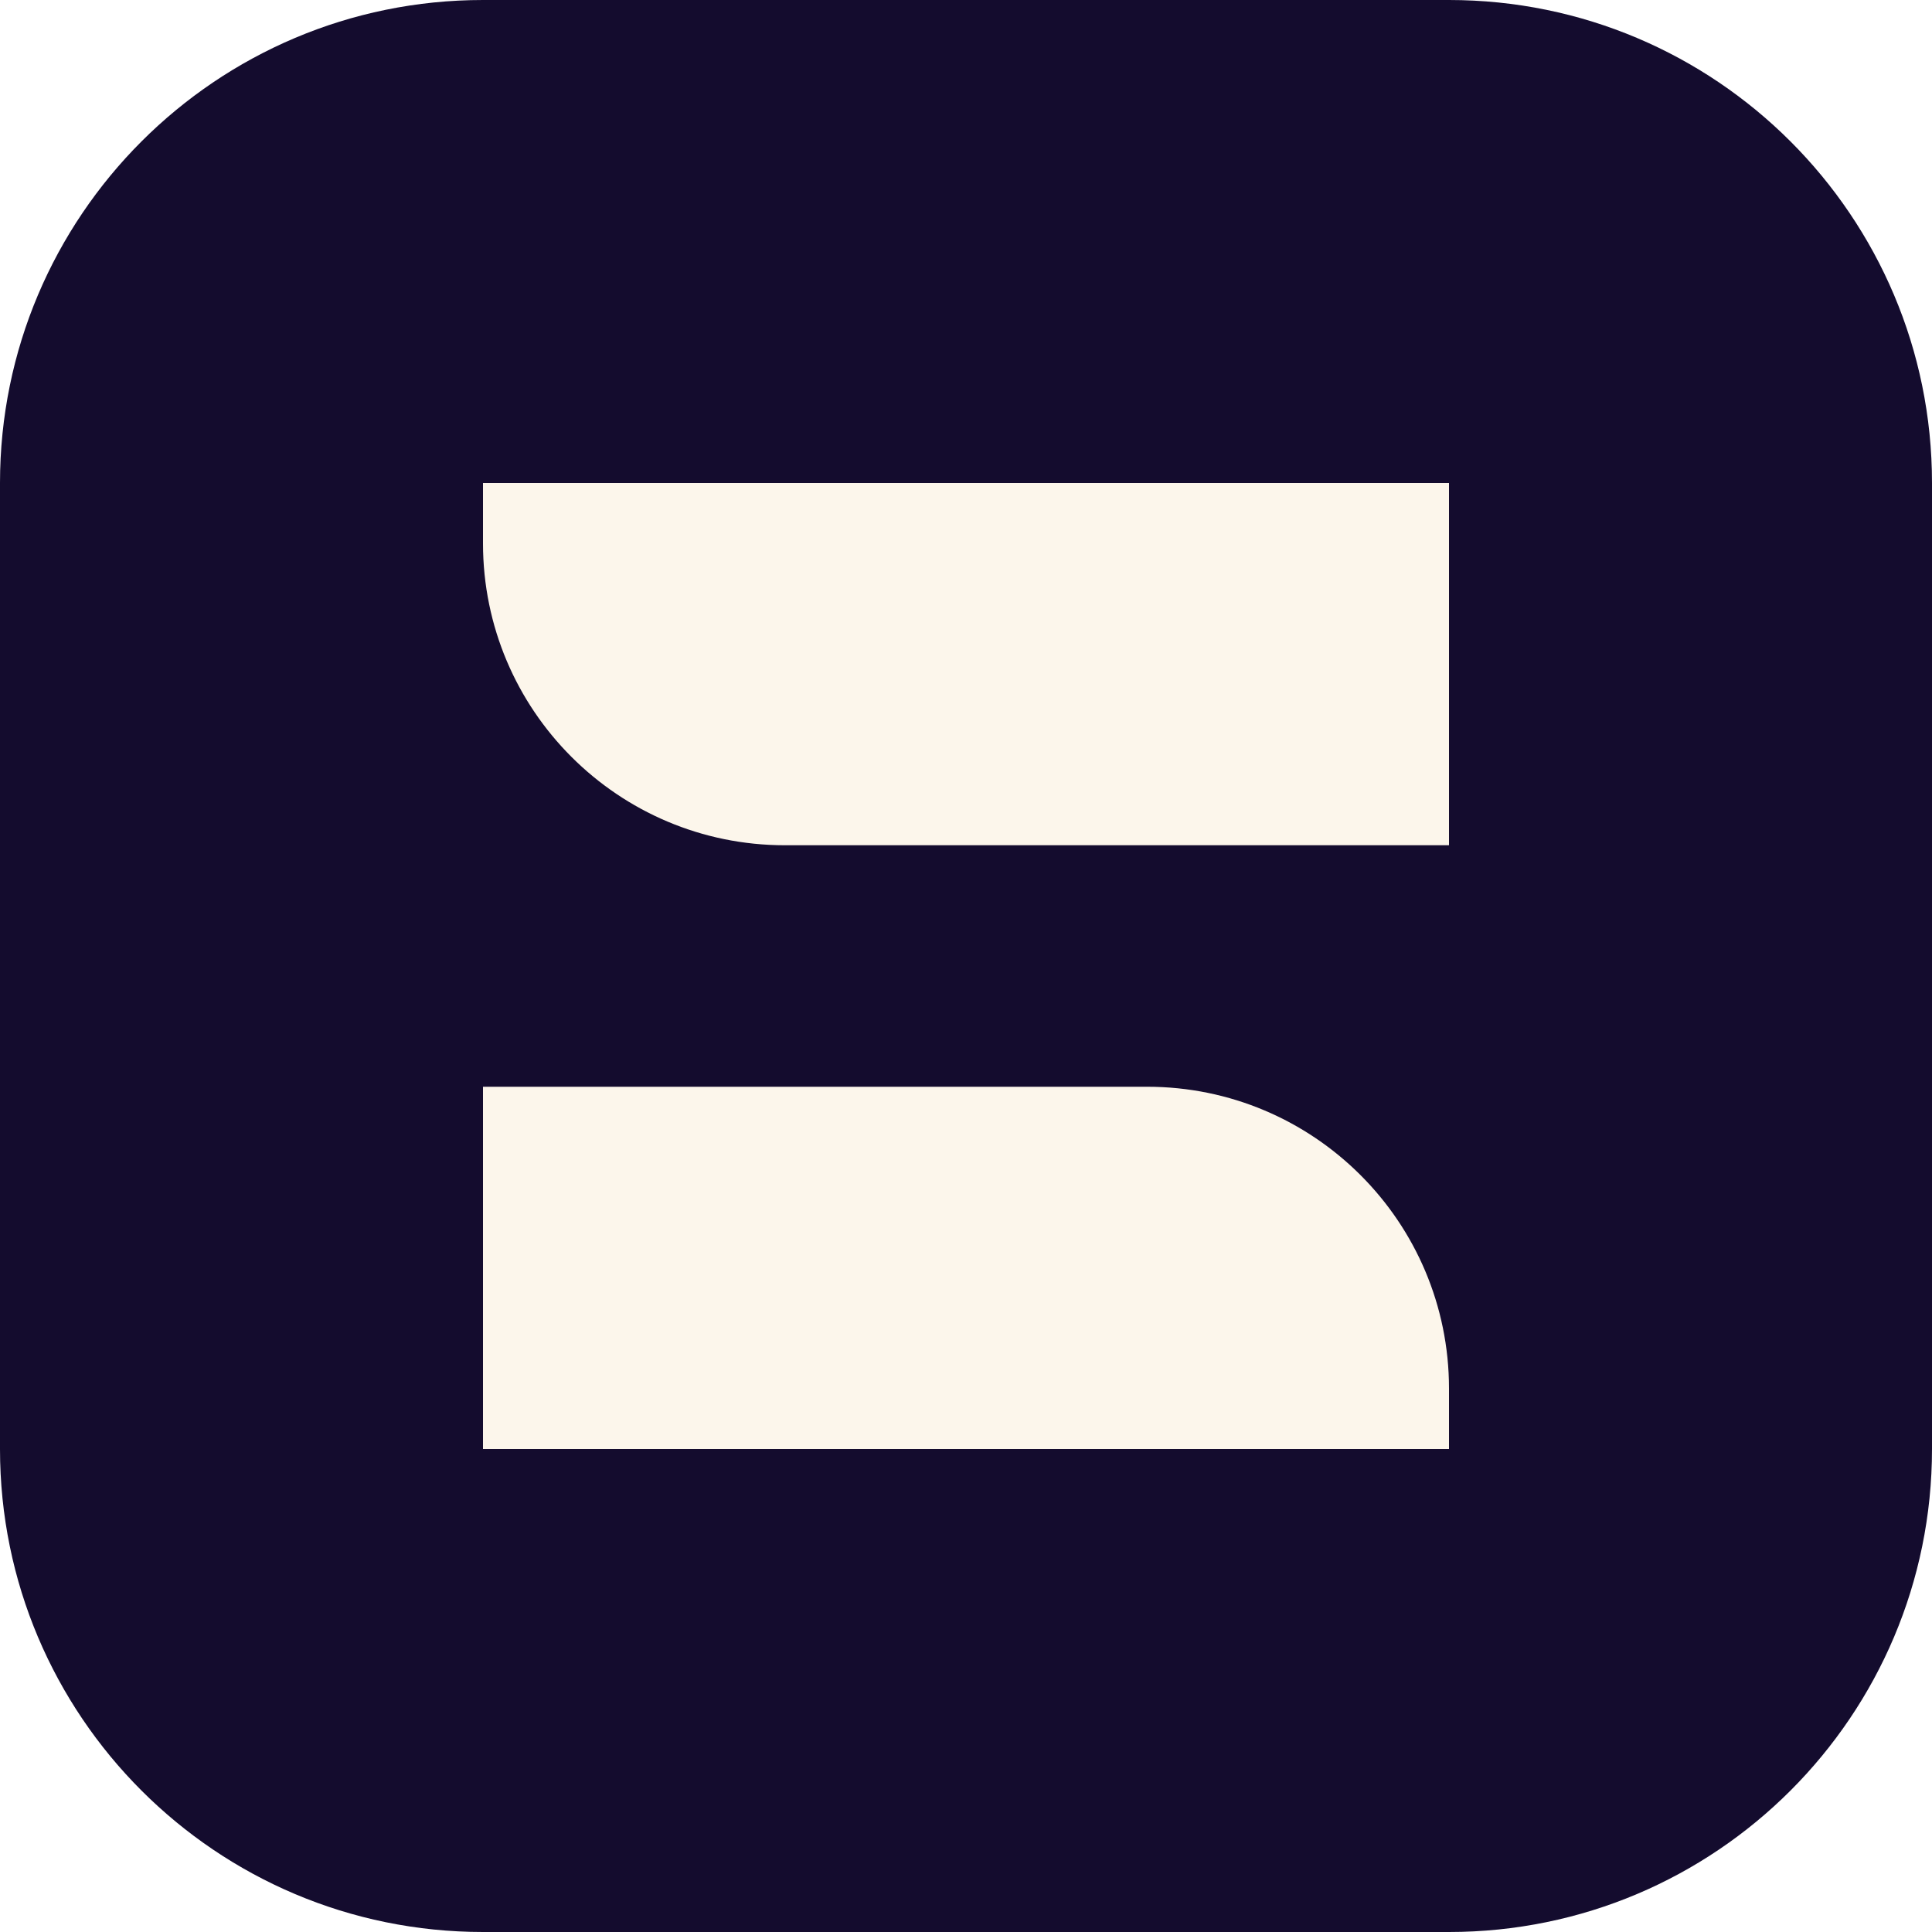
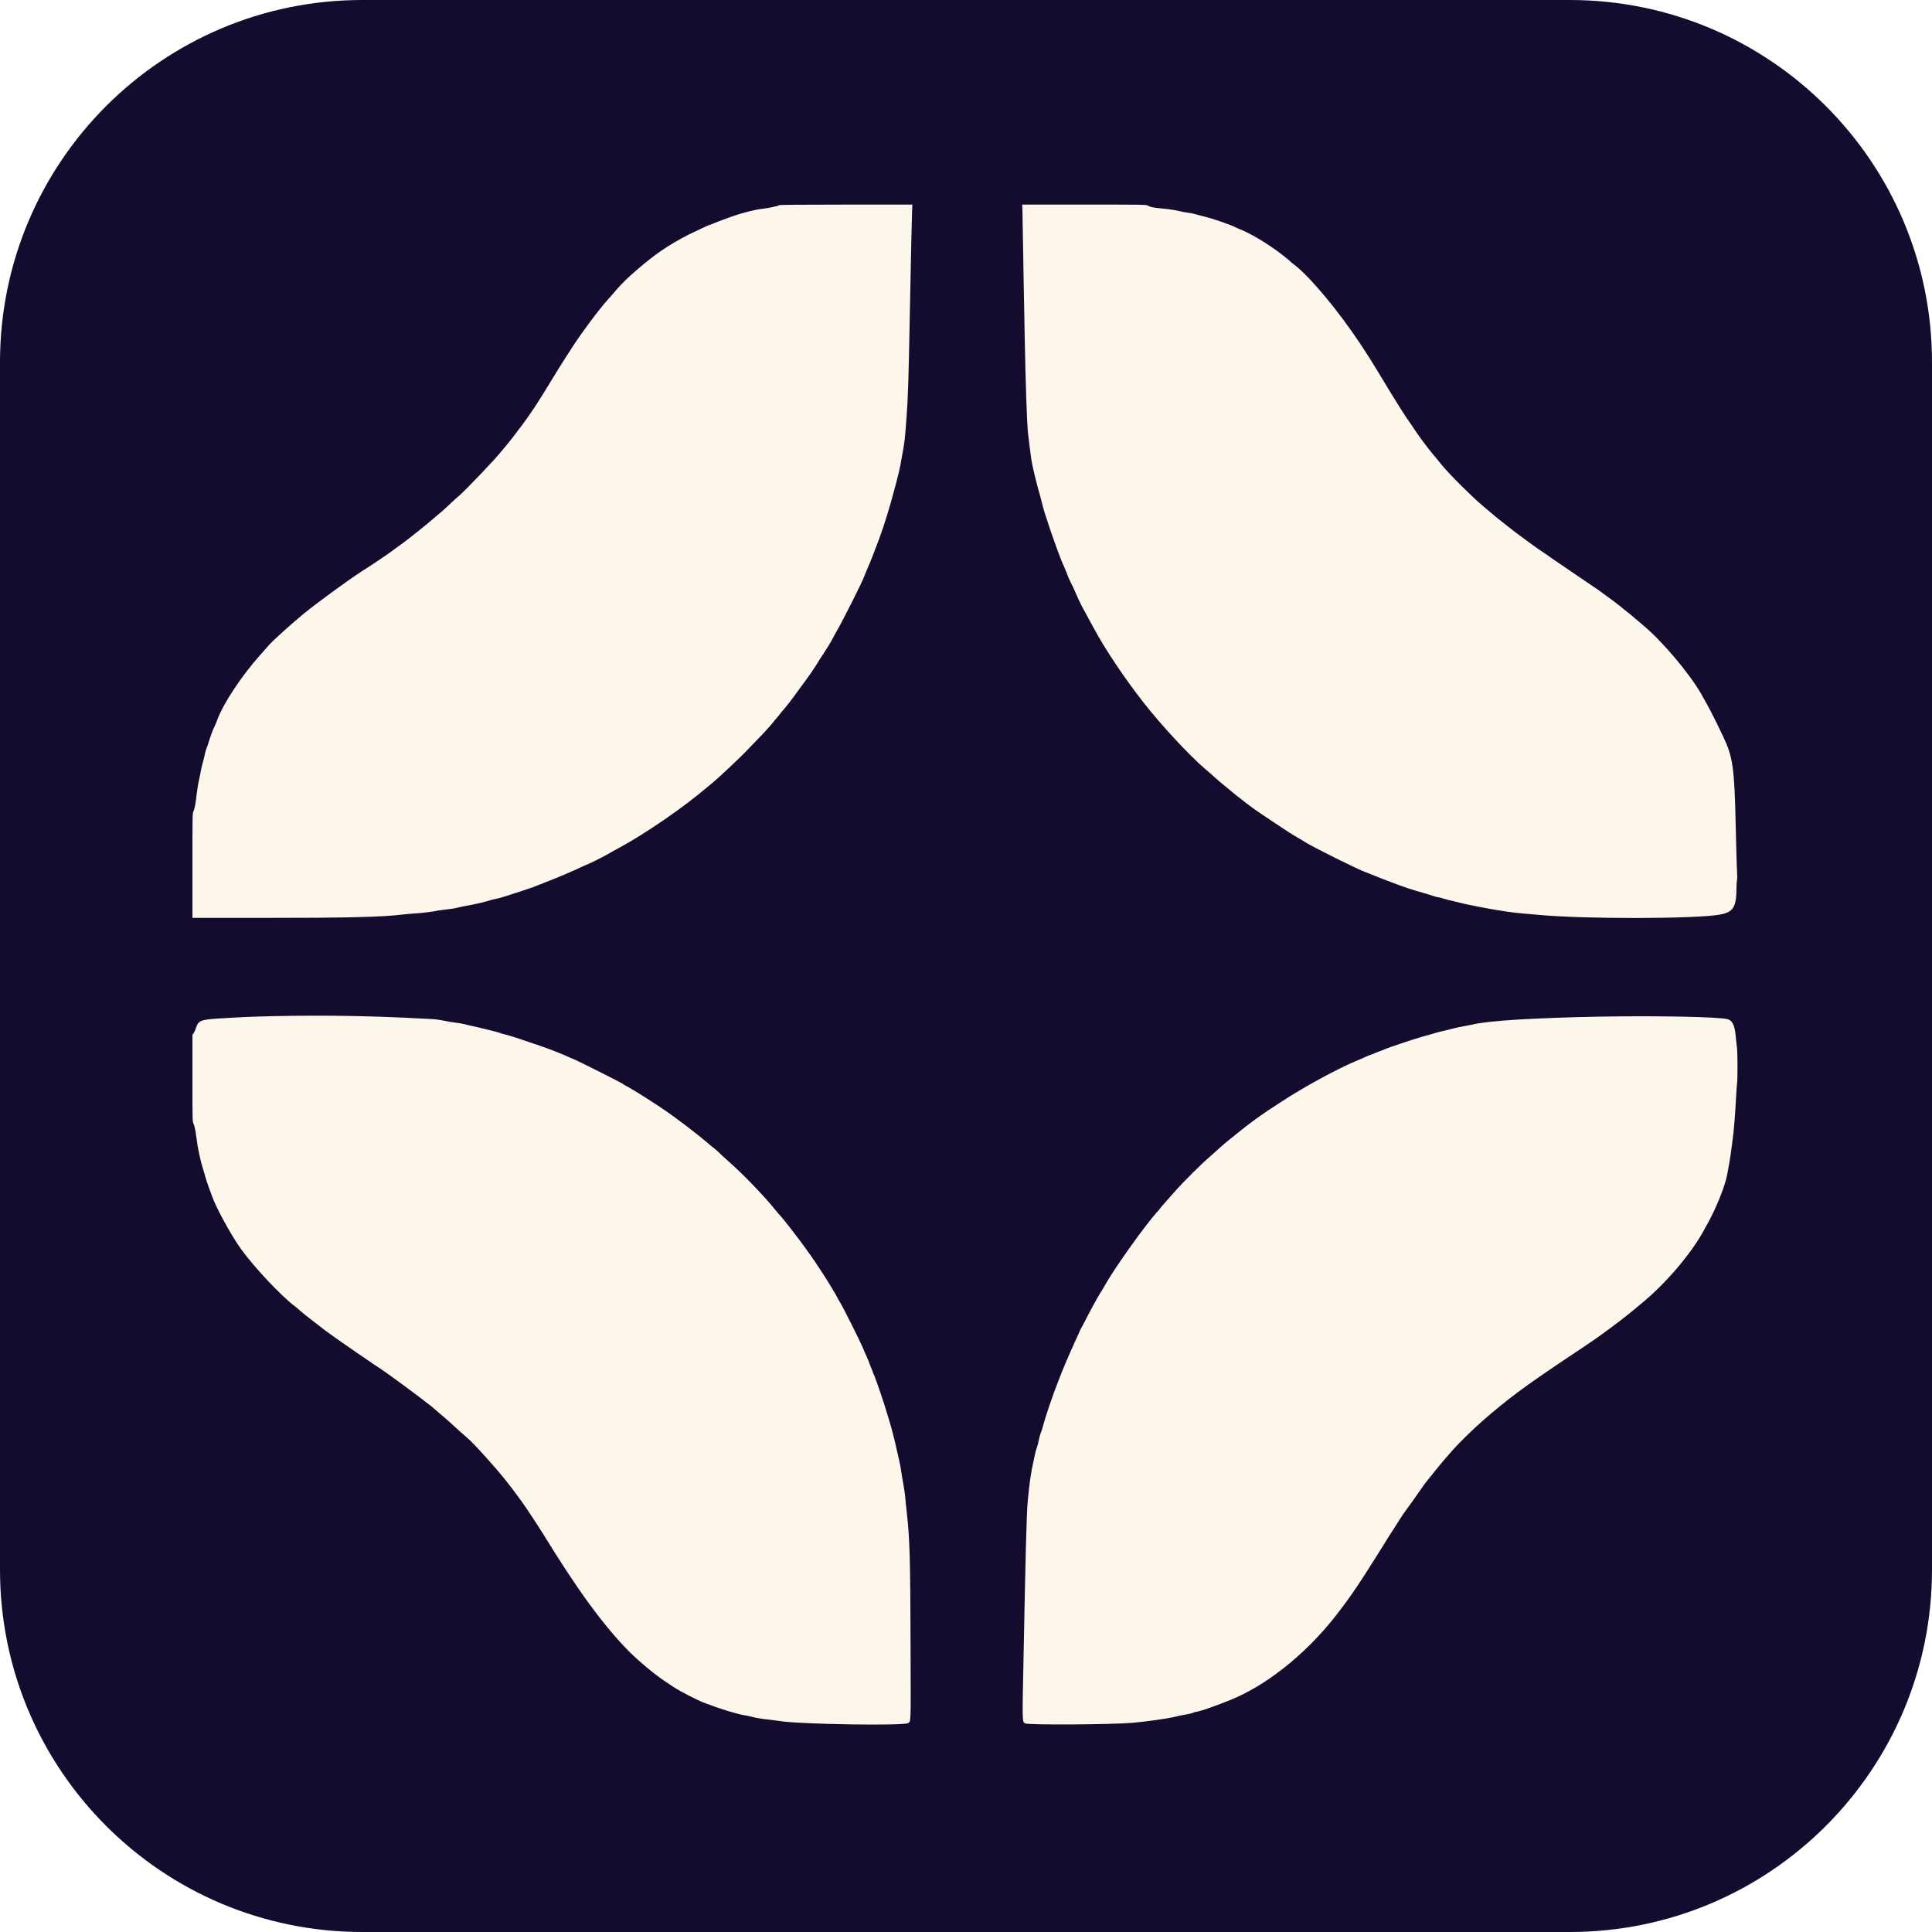
- <svg xmlns="http://www.w3.org/2000/svg" viewBox="0 0 32 32">
-   <rect width="32" height="32" rx="8" fill="#140C2E" />
-   <path d="M8 8h16v6H13a5 5 0 0 1-5-5z" fill="#FCF6EB" />
-   <path d="M8 18h11a5 5 0 0 1 5 5v1H8z" fill="#FCF6EB" />
+ <svg xmlns="http://www.w3.org/2000/svg" viewBox="0 0 512 512">
+   <rect width="512" height="512" rx="96" fill="#140C2E" />
+   <path transform="translate(51.00 54.22) scale(1.073298)" fill="#FCF6EB" d="M144.94.12c-.32.26-2.75.76-4.38.94c-1.75.19-5.06 1.06-7.37 1.88c-3.25 1.18-3.88 1.44-4.63 1.75c-.37.19-.75.31-.87.31c-.13 0-3.94 1.81-5.13 2.38c-5.25 2.74-8.25 4.81-12.62 8.56c-2.19 1.87-3.63 3.25-5.06 4.87c-.63.75-1.63 1.88-2.19 2.5c-2.57 2.88-7 8.88-9.38 12.63c-.43.75-1.19 1.81-1.56 2.44c-.75 1.18-1.69 2.62-3.75 6.06c-2.69 4.44-4.31 6.87-6.5 9.87c-2 2.63-3.12 4.13-4.19 5.38c-.43.5-1 1.19-1.31 1.56c-1.31 1.69-8.38 9.06-10.06 10.56c-.5.38-1.63 1.44-2.56 2.31c-.94.88-2 1.88-2.38 2.13c-.38.31-1.12.94-1.69 1.44c-1.62 1.43-6.25 5.12-7.93 6.31c-.44.31-1.07.75-1.38 1c-.81.69-6 4.19-8.31 5.62c-3.57 2.32-11.5 8.13-14.5 10.63c-.57.5-1.5 1.31-2.13 1.81c-2.18 1.88-5.37 4.82-5.94 5.44c-.31.38-1.37 1.56-2.31 2.62c-4.56 5.07-9.19 12-10.69 16.13c-.18.56-.5 1.25-.68 1.63c-.38.68-1.06 2.62-1.44 3.87c-.12.5-.38 1.13-.5 1.44c-.12.31-.38 1.12-.5 1.81c-.12.69-.38 1.56-.5 1.94c-.12.44-.31 1.31-.44 1.94c-.12.62-.31 1.74-.5 2.5c-.18.74-.37 2.12-.5 3.06c-.25 2.31-.5 3.75-.81 4.37c-.25.44-.25.88-.25 13.38l0 12.93l16.94 0c21.5 0 29.68-.18 35.37-.87c.57-.06 1.88-.19 3-.25c1.81-.12 5.07-.56 5.31-.69c0 0 .94-.12 1.94-.25c1.06-.12 2.44-.31 3.06-.5c.63-.18 1.76-.37 2.38-.5c1.25-.18 4.25-.87 6.06-1.44c.63-.12 1.44-.37 1.88-.43c.94-.25 7.06-2.25 8.25-2.69c.5-.19 1.69-.69 2.69-1.06c3.56-1.38 5.56-2.25 7.37-3.06c1-.5 2.25-1 2.75-1.26c1.12-.43 3.19-1.43 5.56-2.74c.88-.5 2.19-1.26 2.94-1.63c6.44-3.5 16.06-10.13 21.56-14.87c.63-.5 1.44-1.19 1.88-1.57c.94-.75 6.44-5.93 7.56-7.12c.44-.44 1.88-1.94 3.19-3.31c1.31-1.32 2.69-2.88 3.19-3.44c.43-.56 1.24-1.56 1.81-2.19c.5-.69 1.31-1.63 1.75-2.13c.75-.93 1.56-1.93 3.12-4.12c2.75-3.69 4.06-5.56 5.5-8c.44-.62 1.19-1.81 1.75-2.69c.5-.81 1-1.62 1.07-1.81c.06-.12.43-.81.81-1.5c1.75-2.94 6.93-13.25 7.25-14.38c.06-.18.31-.81.56-1.37c.56-1.25 1.25-2.94 1.69-4.13c.19-.43.5-1.37.81-2.12c.31-.75.69-1.88.94-2.56c.25-.69.5-1.5.62-1.75c.44-1.31 1.75-5.5 2.5-8.38c1.38-5.06 1.69-6.5 2.06-8.75c.82-4.5.76-4.25 1.19-9.94c.38-5.06.5-8.74.81-25.18c.32-16.13.5-24.25.57-25.82l.06-1.62l-16.31 0c-10.88 0-16.32.06-16.5.12zM204.94 1.75c0 1 .06 4.06.12 6.87c.06 4.88.19 10.26.44 24.26c.19 10.74.56 21 .75 23c.13 1.24.63 5.31.87 7c.19 1.37 1.32 6.18 2.26 9.31c.12.62.43 1.62.56 2.19c.25 1.06.56 2 1.87 5.93c1.44 4.19 2.5 7.13 3.57 9.5c.37.81.62 1.44.62 1.5c0 .07.31.81.69 1.63c.43.81 1.19 2.44 1.69 3.62c.5 1.19 1.43 3.06 2.06 4.13c.62 1.12 1.5 2.75 2 3.69c2.75 5.18 7.68 12.56 12.44 18.62c4.18 5.38 11.37 13.12 15.06 16.25c.68.56 1.81 1.56 2.5 2.19c.68.62 1.5 1.31 1.81 1.56c.31.25.94.75 1.37 1.12c.44.38 1.44 1.19 2.13 1.76c3.69 2.93 4.69 3.62 8.94 6.43c3.62 2.44 4.62 3.07 6.12 3.94c.75.44 1.63.94 1.88 1.13c1.56 1.06 13.62 7.06 14.93 7.43c.19.07.69.25 1.13.44c.44.19 1.37.56 2 .81c.63.25 1.75.69 2.44.94c4.06 1.56 5.75 2.12 8.69 2.94c.87.25 1.93.56 2.43.75c.5.19 1 .31 1.13.31c.18 0 .75.12 1.31.31c.56.19 1.75.5 2.63.69c.87.19 2.12.5 2.87.69c1.69.37 5.44 1.12 7.87 1.5c.76.12 1.94.31 2.76.43c.81.13 2.56.32 3.87.44c1.31.13 3 .25 3.75.32c11.19 1.06 38.75 1 44.62-.07c3.38-.62 4.13-1.81 4.13-6.93c0-.57.06-1.38.13-1.69c.06-.38.06-1.25 0-2.07c-.07-.81-.19-5.68-.32-10.81c-.31-14.75-.68-17.37-3.12-22.5c-2.56-5.37-3.63-7.37-5.56-10.75c-3.07-5.18-9.57-12.87-14.26-16.75c-.56-.5-1.5-1.25-2.06-1.75c-.56-.5-1.25-1.06-1.5-1.25c-.25-.19-.81-.62-1.18-.93c-1-.88-2.57-2.07-6.38-4.82c-.81-.56-3.31-2.25-5.62-3.81c-2.32-1.56-4.76-3.25-5.5-3.75c-1.26-.88-1.63-1.19-3.63-2.5c-.81-.56-3.13-2.25-5.56-4.06c-1.25-1-2.13-1.63-4.31-3.38c-.44-.37-1.32-1.06-1.94-1.62c-.63-.56-1.56-1.32-2.06-1.75c-2-1.63-8.13-7.69-9.94-9.94c-.38-.5-1-1.25-1.38-1.69c-1.06-1.18-3.5-4.37-4.62-6c-.56-.81-1.32-1.94-1.69-2.5c-1.31-1.81-3.5-5.31-6-9.44c-3.75-6.24-4.31-7.06-6.44-10.31c-5.37-8.06-11.93-15.93-15.81-19.12c-.5-.38-1.38-1.07-1.81-1.5c-3.5-3-9-6.44-12.13-7.63c-.37-.12-1.06-.44-1.37-.62c-1.13-.56-5.75-2.13-7.38-2.5c-.5-.13-1.37-.32-1.93-.5c-.57-.19-1.5-.38-2.07-.44c-.56-.06-1.56-.25-2.31-.44c-.75-.18-2.44-.44-3.75-.56c-2.63-.25-3.19-.38-3.87-.75c-.5-.25-1-.25-15.76-.25l-15.24 0l.06 1.75zM20 200.38c-5.25.12-8 .24-13.19.56c-4.87.31-5.37.5-6 2.5c-.12.37-.31.87-.5 1.12l-.31.44l0 10.69c0 10.25 0 10.69.25 11.19c.25.5.56 2 .75 3.62c.25 2.25 1 5.69 1.56 7.44c.19.5.38 1.31.56 1.87c.13.57.5 1.69.82 2.57c.31.87.75 2 .94 2.56c1 2.81 4.56 9.37 7.06 12.87c3.12 4.38 9.87 11.57 13.25 14.13c.37.25 1.06.87 1.56 1.31c.5.44 1.5 1.25 2.25 1.81c.69.56 1.69 1.32 2.25 1.75c1.56 1.25 4.19 3.13 9.44 6.75c1.31.88 2.87 1.94 3.5 2.38c.56.44 1.62 1.06 2.25 1.5c1.44.94 8.31 6 10.25 7.5c.81.62 1.81 1.44 2.19 1.68c.37.32 1.18 1 1.74 1.5c.57.5 1.38 1.19 1.76 1.5c.37.32 1.37 1.19 2.24 2c.88.82 2.13 1.94 2.88 2.57c1.5 1.31 2.25 2.12 5.25 5.43c3.31 3.69 5.19 5.94 8.56 10.63c1.13 1.56 3.81 5.63 5.25 7.94c8.32 13.56 14.69 22.37 21.06 28.87c2.32 2.38 6.82 6.13 9.07 7.56c.62.44 1.62 1.07 2.25 1.5c1.31.88 6.12 3.38 7.62 3.88c3.75 1.44 8.06 2.75 9.75 3c.5.06 1.38.25 2.07.44c.62.18 2.12.44 3.31.56c1.19.12 2.93.38 3.87.5c5.5.75 30.13 1.12 31.13.44c.75-.5.69.62.62-19.19c-.06-21.25-.19-26.25-.93-32.81c-.13-1.19-.32-2.82-.38-3.69c-.06-.87-.31-2.44-.5-3.5c-.19-1.06-.44-2.44-.5-3c-.06-.56-.31-1.94-.56-2.94c-.25-1.06-.5-2.25-.63-2.75c-.25-1.25-1-4.25-1.43-5.68c-.19-.63-.57-2-.88-2.94c-.75-2.63-2.75-8.38-3.12-9.25c-.19-.44-.38-.81-.38-.88c0-.12-.25-.69-.5-1.31c-.25-.62-.5-1.19-.5-1.31c0-.07-.25-.63-.5-1.19c-.25-.56-.75-1.62-1-2.31c-.75-1.75-4.69-9.63-5.56-11.07c-.38-.62-.88-1.5-1.06-1.93c-.5-.88-2.57-4.31-4.26-6.81c-2.37-3.69-7.18-10.07-9.43-12.69c-.5-.5-1.13-1.31-1.5-1.75c-2.38-2.94-7.25-8.06-10.69-11.13c-1.5-1.31-2.81-2.56-3-2.75c-.19-.18-.62-.62-1.06-.94c-.44-.31-1.25-1-1.82-1.5c-2.31-2-7.93-6.31-11.12-8.43c-1.88-1.31-7.56-4.88-8.31-5.25c-.38-.19-1.07-.56-1.5-.88c-.88-.56-11.63-5.94-12.19-6.12c-.19-.06-1-.38-1.88-.82c-2.68-1.12-4.43-1.81-9.12-3.37c-3.25-1.13-5.12-1.69-5.88-1.87c-.37-.07-.81-.19-.93-.26c-.31-.18-4.31-1.18-6.25-1.62c-.88-.19-2.13-.44-2.69-.62c-.56-.13-1.56-.32-2.19-.38c-.62-.06-1.81-.25-2.68-.44c-1.94-.37-2.38-.44-5.26-.56c-13-.69-23.68-.88-37.12-.62zM347.56 200.5c-16.37.31-27.5 1-31.44 1.94c-.74.18-1.93.37-2.56.5c-.68.12-1.81.37-2.56.56c-.75.19-1.62.44-2 .5c-.38.06-1.38.31-2.19.56c-.81.25-2.31.69-3.31.94c-2.38.69-7.94 2.56-9.12 3.06c-.57.25-1.07.44-1.13.44c-.06 0-.63.25-1.25.5c-.62.25-1.19.5-1.31.5c-.07 0-.63.25-1.19.5c-.56.25-1.62.75-2.31 1c-4.44 1.88-12.57 6.25-18 9.81c-5.38 3.44-8.13 5.44-13.63 9.94c-.56.44-1.62 1.37-2.37 2.06c-.75.69-1.63 1.44-1.88 1.69c-1.87 1.56-6.81 6.44-8.69 8.62c-.5.57-1.43 1.63-2 2.26c-.62.68-1.31 1.5-1.56 1.81c-.25.37-.68.87-.94 1.12c-2.68 2.94-10.31 13.57-12.62 17.69c-.31.56-.94 1.62-1.38 2.31c-.68 1.07-2.12 3.69-4.24 7.81c-.38.63-.82 1.5-1 2c-.19.44-.63 1.44-1 2.19c-2.26 5.07-2.69 6.07-4.07 9.63c-1.43 3.62-3.19 8.81-3.81 11.18c-.12.57-.38 1.26-.5 1.57c-.12.31-.38 1.12-.5 1.81c-.12.69-.38 1.62-.56 2.06c-.19.5-.32 1.13-.38 1.38c-.06.25-.25 1.18-.44 2.06c-.56 2.38-1 5.5-1.37 9.56c-.31 3.06-.56 14.06-1.06 39.5c-.31 15-.31 15 .37 15.44c.56.44 21 .31 26.38-.12c3.18-.26 8.87-1.07 10.44-1.44c.62-.19 1.81-.44 2.56-.56c.81-.13 1.68-.32 1.94-.44c.31-.13.93-.32 1.43-.38c.88-.18 3.94-1.25 5.69-1.94c.5-.18 1.44-.56 2.06-.81c8.88-3.5 18.56-11.19 25.94-20.5c1.81-2.31 3.44-4.5 4.62-6.25c1.76-2.5 4.76-7.25 6-9.25c1.13-1.87 3.76-6 5.13-8.12c.81-1.31 1.31-2.07 3.69-5.31c1.18-1.69 2.37-3.38 2.68-3.82c.32-.44.82-1.06 1.13-1.44c1.75-2.18 2.94-3.68 3.87-4.74c.57-.63 1.5-1.76 2.07-2.38c1.37-1.56 5.19-5.31 7.43-7.25c6.32-5.5 10.07-8.25 20.38-15.19c3.81-2.5 7.56-5.06 8.31-5.62c5.38-3.88 7.31-5.44 11.38-8.88c5.87-5 11.93-12.31 14.81-17.87c.44-.81.88-1.63 1-1.81c.12-.19.62-1.26 1.19-2.38c1.81-3.94 3-7.25 3.37-9.62c.13-.76.32-1.82.44-2.44c.12-.63.38-2.32.56-3.82c.19-1.5.38-3 .44-3.43c.12-1 .44-4.94.62-8.38c.07-1.5.19-3.25.26-3.81c.18-1.44.12-7.75 0-8.69c-.07-.43-.19-1.69-.32-2.87c-.25-2.82-.81-4-2.06-4.32c-2.25-.56-17-.87-31.44-.62z" />
</svg>
